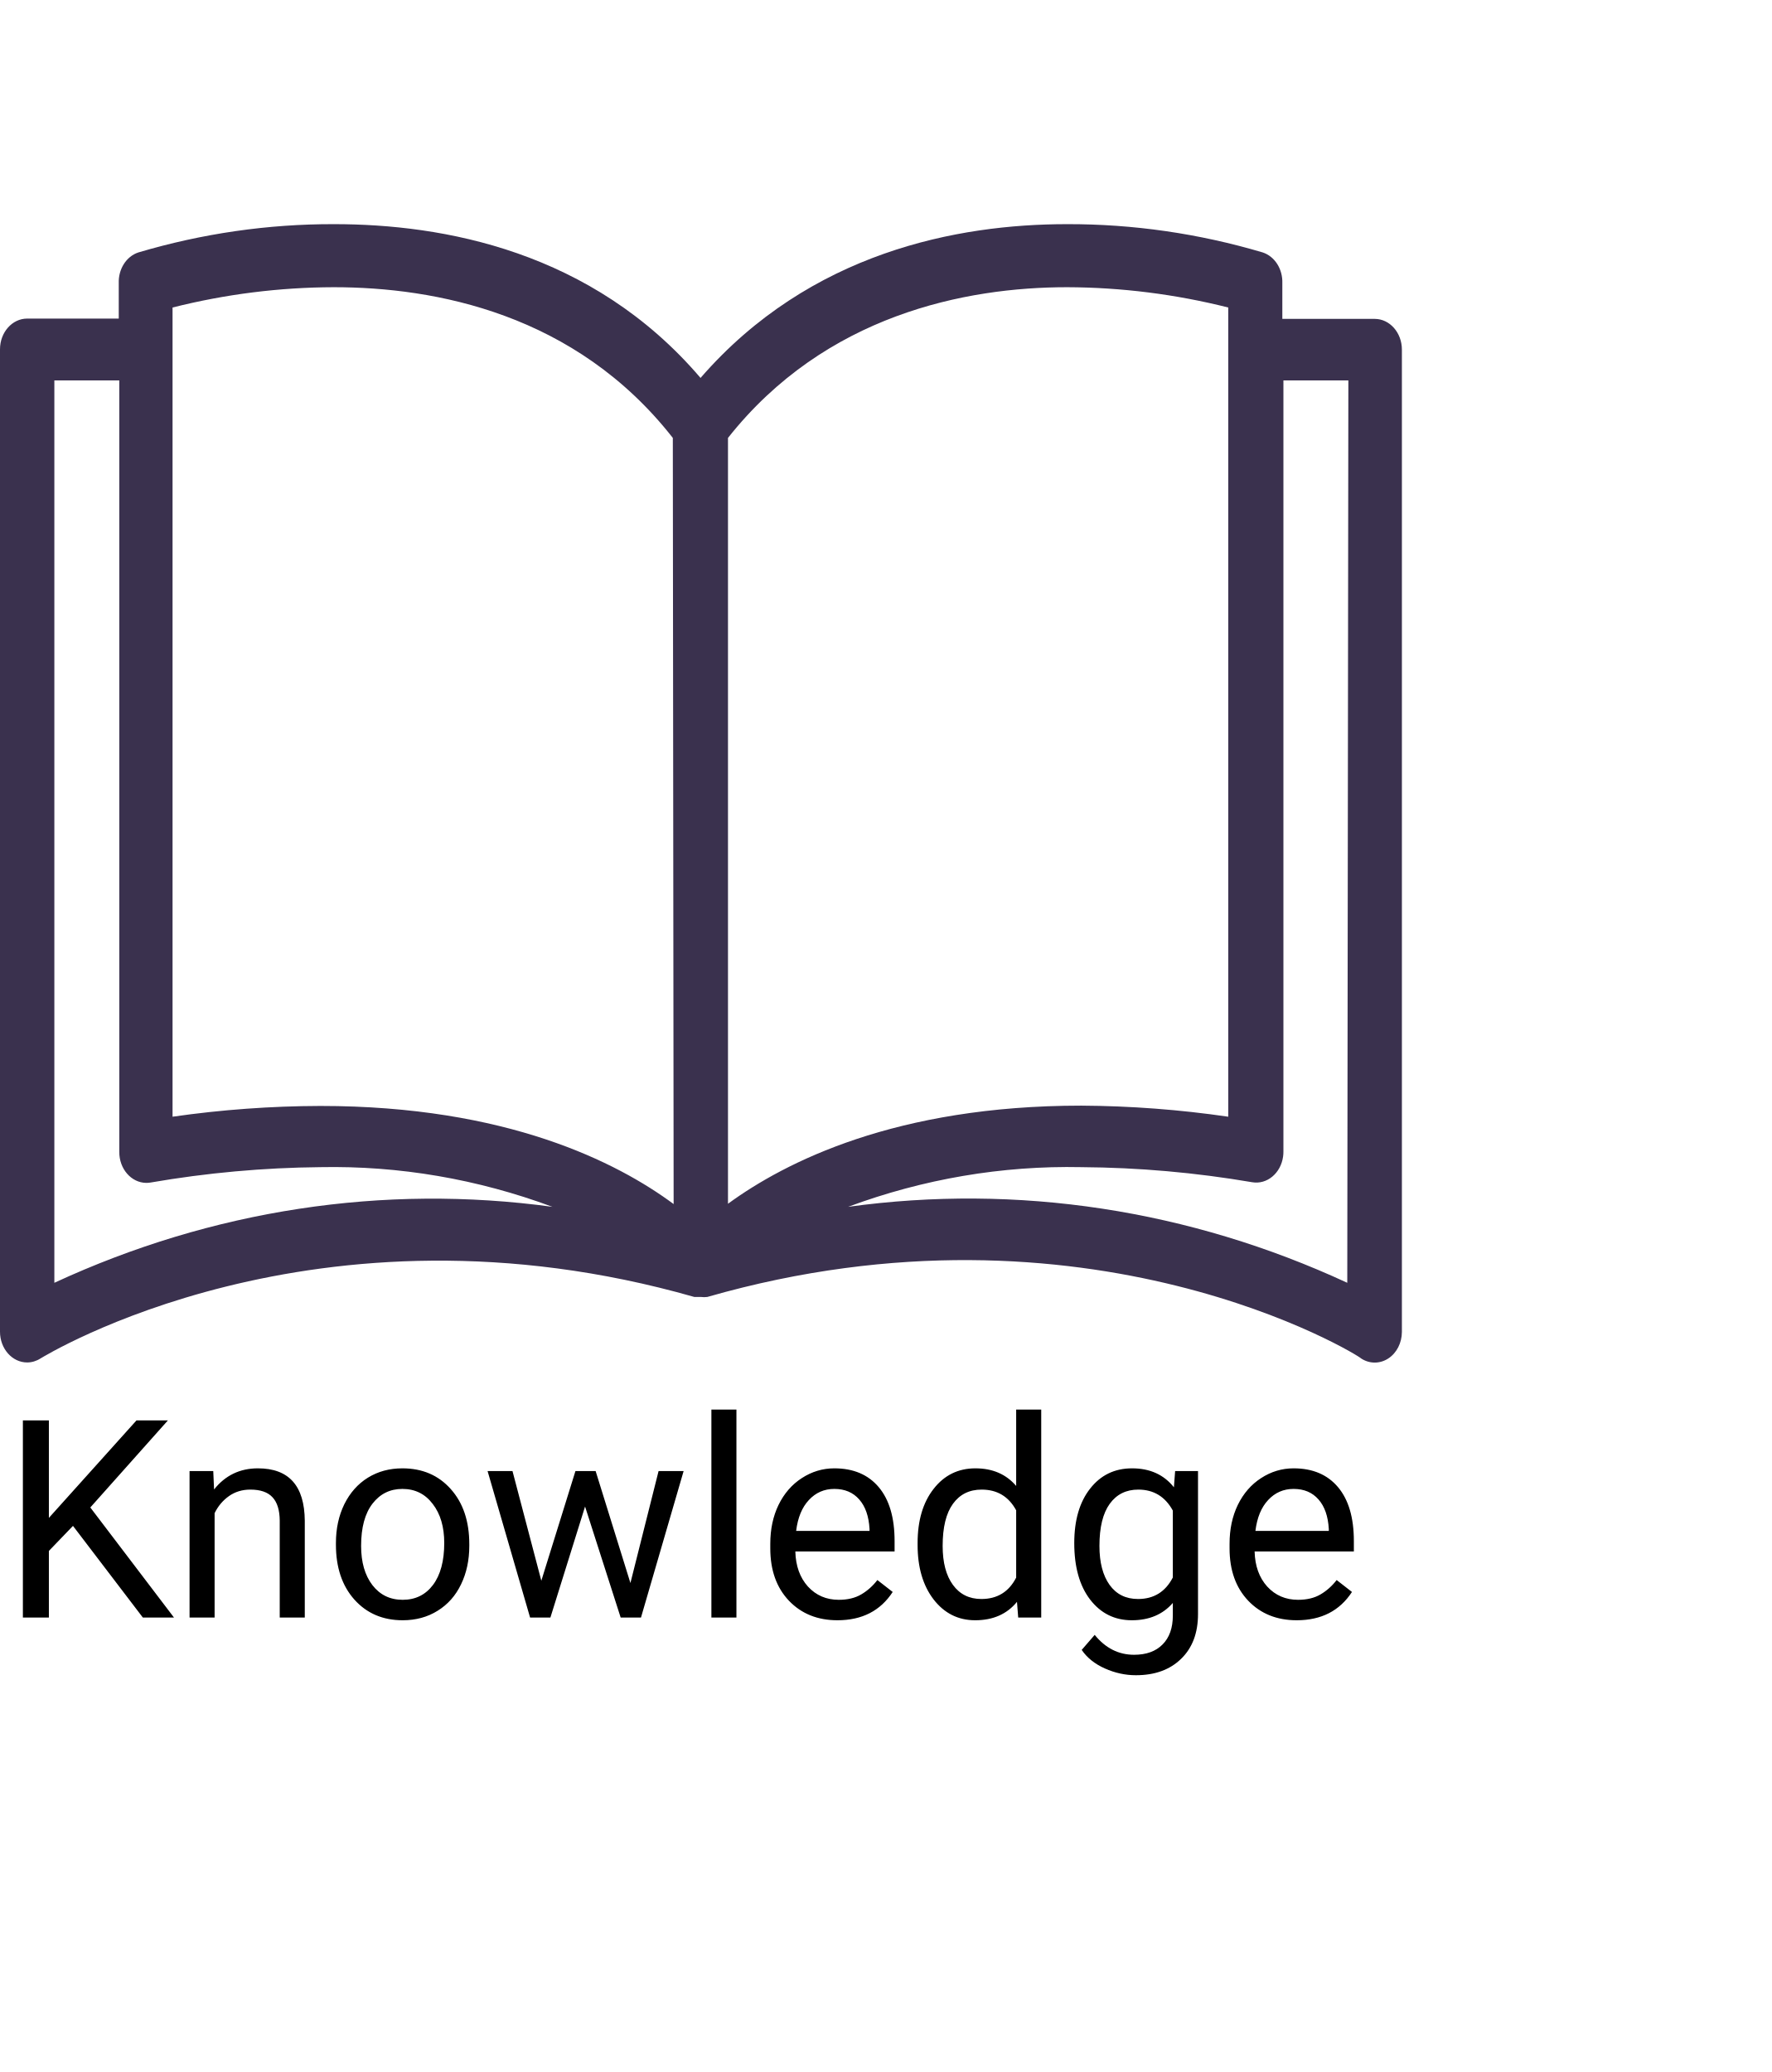
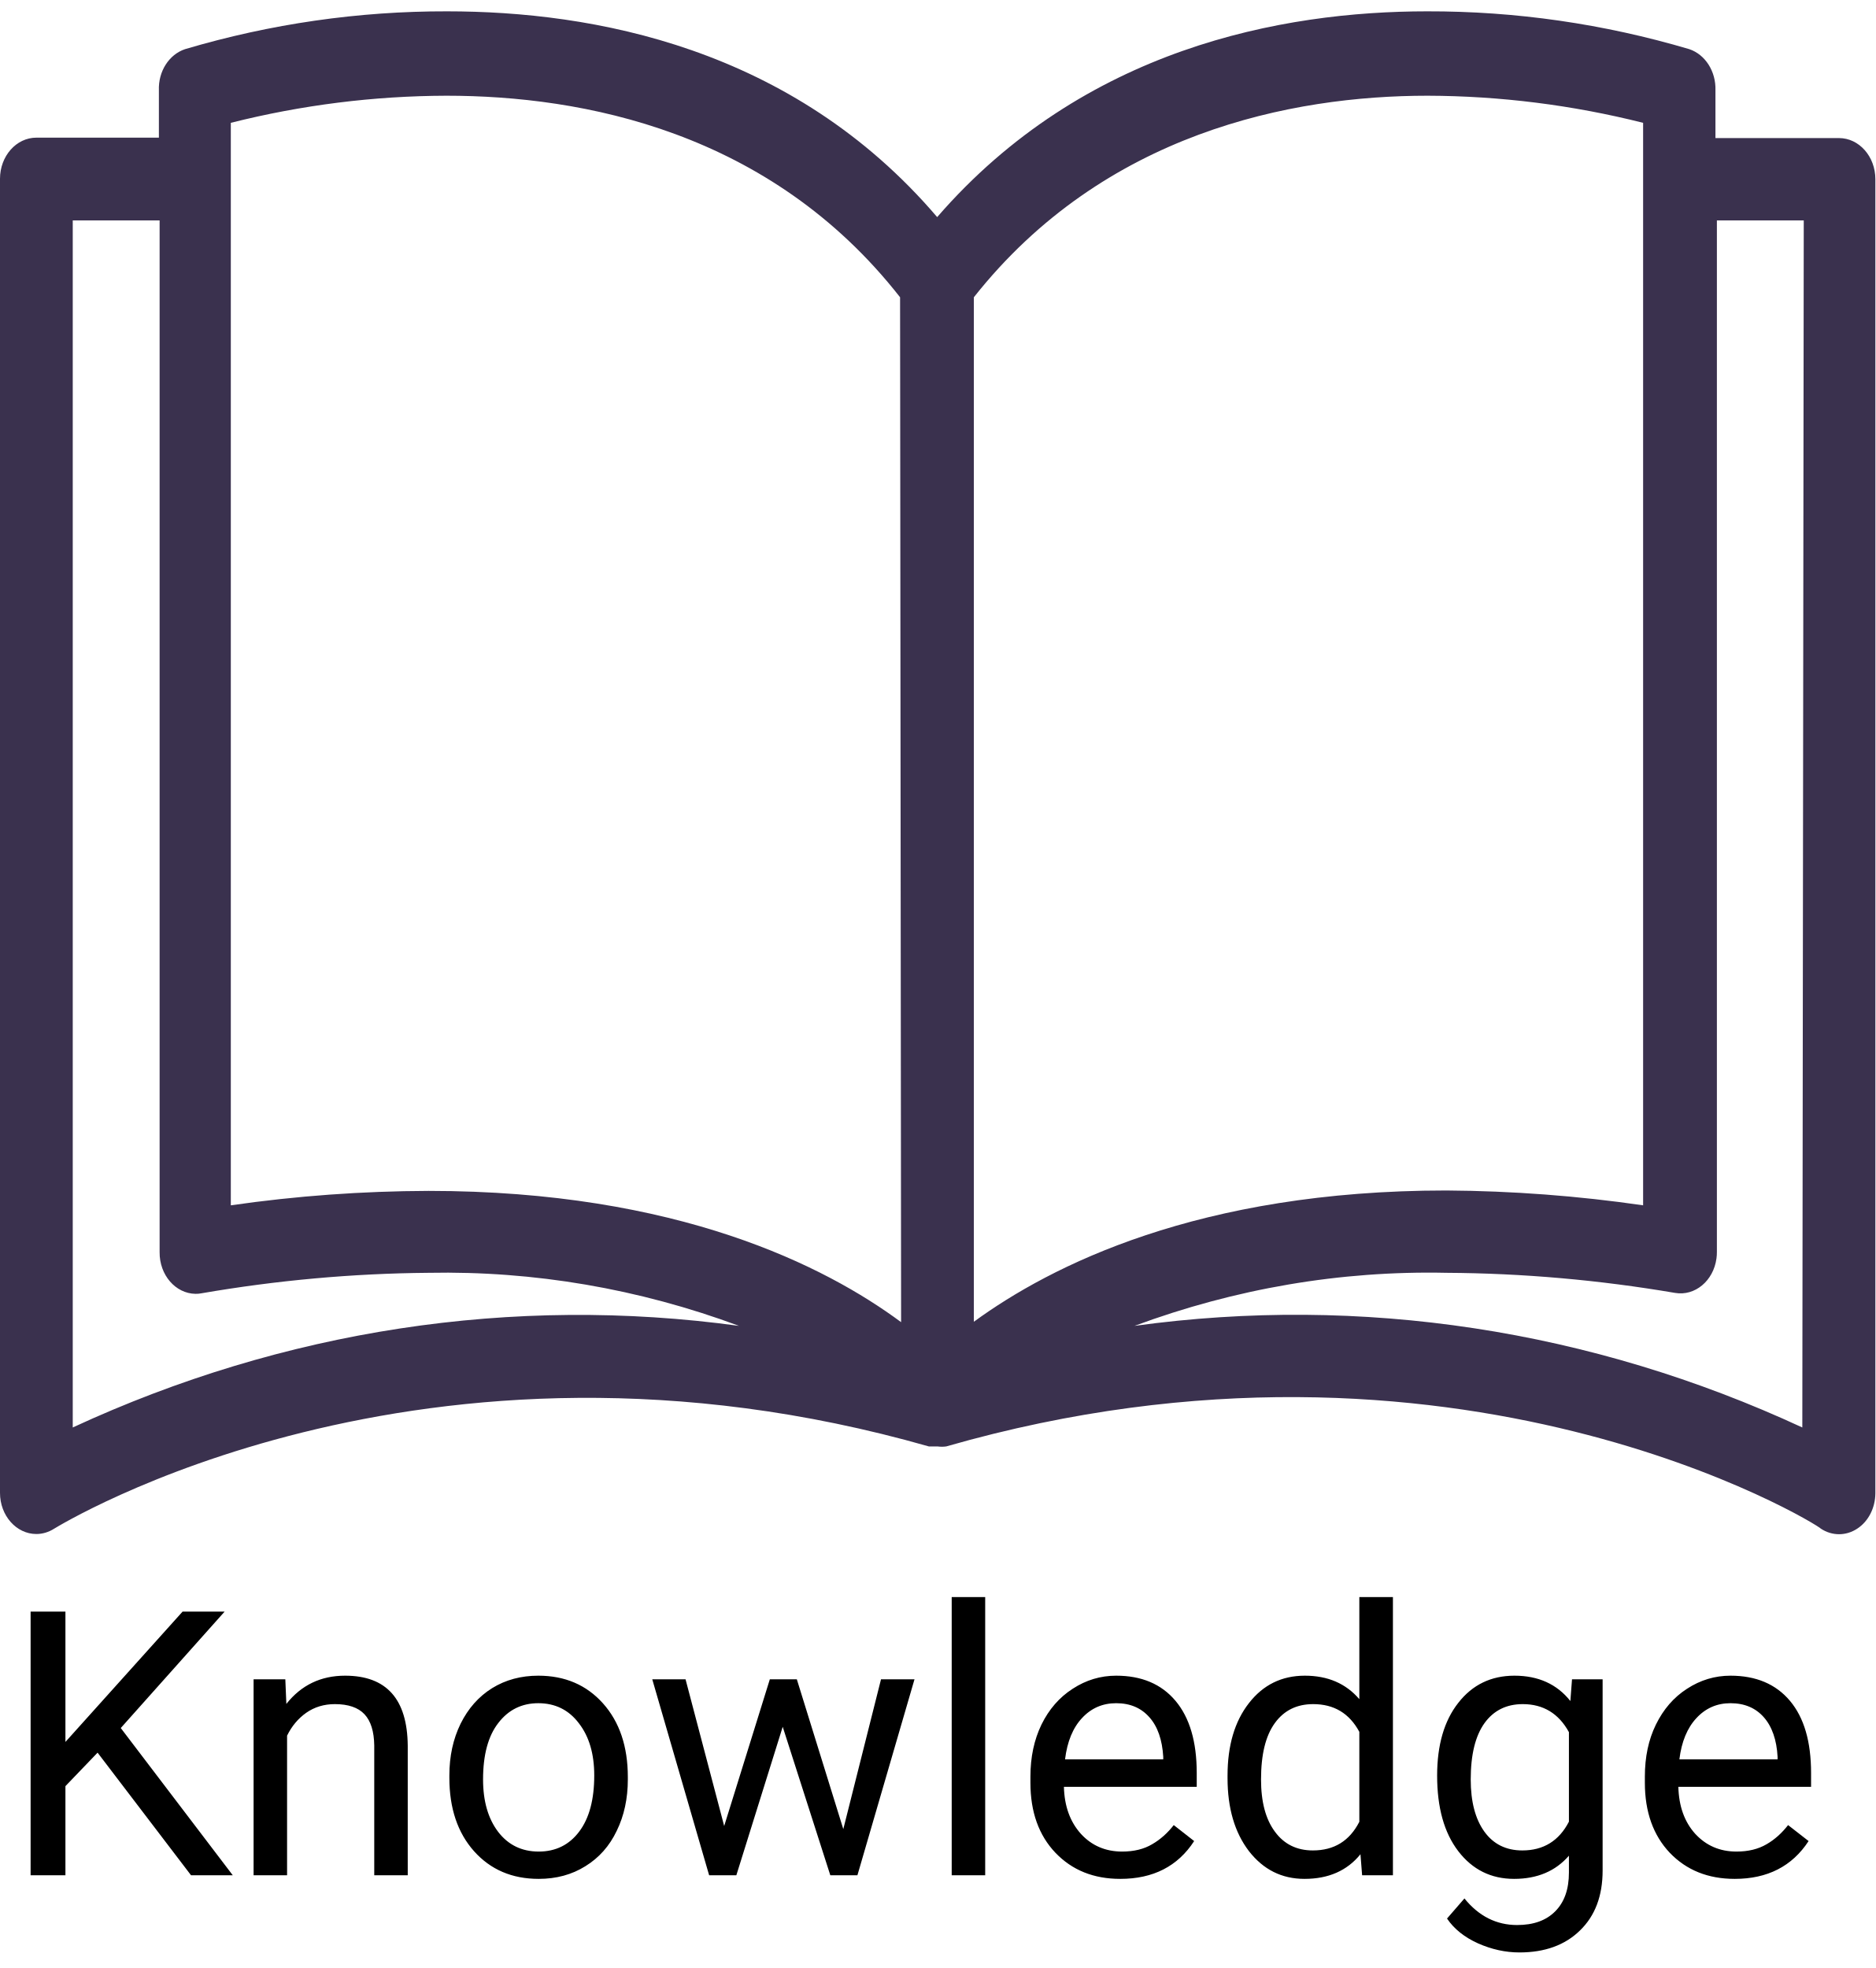
- <svg xmlns="http://www.w3.org/2000/svg" width="230" height="269" viewBox="0 0 230 269" fill="none">
-   <path d="M178.472 41.4C178.46 41.4 178.448 41.4 178.437 41.4H166.478V36.768C166.542 34.934 165.494 33.287 163.938 32.775C155.635 30.312 147.085 29.077 138.502 29.101C124.391 29.101 105.164 32.695 90.947 49.066C76.836 32.535 57.468 29.101 43.392 29.101C34.809 29.077 26.259 30.312 17.957 32.775C16.4 33.287 15.352 34.934 15.417 36.768V41.36H3.528C1.58 41.36 0 43.148 0 45.353V172.89C0 175.095 1.58 176.883 3.528 176.883C4.134 176.881 4.729 176.702 5.256 176.364C5.609 176.164 40.887 154.322 90.136 168.378H90.665H90.982C91.264 168.416 91.548 168.416 91.829 168.378C141.218 154.203 176.497 176.004 176.708 176.364C177.8 177.077 179.145 177.077 180.236 176.364C181.321 175.655 181.992 174.348 182 172.93V45.393C182 43.188 180.421 41.4 178.472 41.4ZM7.056 166.541V49.386H15.487V149.531C15.465 151.736 17.027 153.544 18.975 153.569C19.165 153.571 19.356 153.556 19.544 153.524C26.842 152.262 34.211 151.595 41.593 151.527C51.819 151.327 62.003 153.067 71.721 156.678C49.775 153.674 27.516 157.07 7.056 166.541ZM41.593 143.581C35.176 143.598 28.767 144.064 22.402 144.979V39.922C29.27 38.19 36.285 37.306 43.322 37.287C56.516 37.287 74.719 40.721 87.349 56.853L87.454 156.319C80.117 150.888 65.794 143.581 41.593 143.581ZM94.51 56.853C107.14 40.881 125.343 37.287 138.537 37.287C145.574 37.31 152.588 38.194 159.457 39.922V144.979C153.127 144.056 146.754 143.576 140.372 143.541C116.312 143.541 101.954 150.848 94.51 156.279V56.853ZM174.909 166.541C154.405 157.044 132.095 153.648 110.103 156.678C119.867 153.055 130.099 151.313 140.372 151.527C147.8 151.574 155.216 152.228 162.562 153.484C164.488 153.815 166.287 152.315 166.579 150.135C166.608 149.922 166.621 149.706 166.619 149.491V49.386H175.05L174.909 166.541Z" fill="#3A314E" />
-   <path d="M9.475 198.1L6.346 201.352V210H2.971V184.406H6.346V197.062L17.719 184.406H21.797L11.725 195.709L22.588 210H18.545L9.475 198.1ZM27.686 190.98L27.791 193.371C29.244 191.543 31.143 190.629 33.486 190.629C37.506 190.629 39.533 192.896 39.568 197.432V210H36.316V197.414C36.305 196.043 35.988 195.029 35.367 194.373C34.758 193.717 33.803 193.389 32.502 193.389C31.447 193.389 30.521 193.67 29.725 194.232C28.928 194.795 28.307 195.533 27.861 196.447V210H24.609V190.98H27.686ZM43.611 200.314C43.611 198.451 43.975 196.775 44.701 195.287C45.44 193.799 46.459 192.65 47.76 191.842C49.072 191.033 50.566 190.629 52.242 190.629C54.832 190.629 56.924 191.525 58.518 193.318C60.123 195.111 60.926 197.496 60.926 200.473V200.701C60.926 202.553 60.568 204.217 59.853 205.693C59.15 207.158 58.137 208.301 56.812 209.121C55.5 209.941 53.988 210.352 52.277 210.352C49.699 210.352 47.607 209.455 46.002 207.662C44.408 205.869 43.611 203.496 43.611 200.543V200.314ZM46.881 200.701C46.881 202.811 47.367 204.504 48.34 205.781C49.324 207.059 50.637 207.697 52.277 207.697C53.93 207.697 55.242 207.053 56.215 205.764C57.188 204.463 57.674 202.646 57.674 200.314C57.674 198.229 57.176 196.541 56.18 195.252C55.195 193.951 53.883 193.301 52.242 193.301C50.637 193.301 49.342 193.939 48.357 195.217C47.373 196.494 46.881 198.322 46.881 200.701ZM81.844 205.518L85.5 190.98H88.752L83.215 210H80.578L75.955 195.586L71.455 210H68.818L63.299 190.98H66.533L70.277 205.219L74.707 190.98H77.326L81.844 205.518ZM95.607 210H92.356V183H95.607V210ZM108.721 210.352C106.143 210.352 104.045 209.508 102.428 207.82C100.811 206.121 100.002 203.854 100.002 201.018V200.42C100.002 198.533 100.359 196.852 101.074 195.375C101.801 193.887 102.809 192.727 104.098 191.895C105.398 191.051 106.805 190.629 108.316 190.629C110.789 190.629 112.711 191.443 114.082 193.072C115.453 194.701 116.139 197.033 116.139 200.068V201.422H103.254C103.301 203.297 103.846 204.814 104.889 205.975C105.943 207.123 107.279 207.697 108.896 207.697C110.045 207.697 111.018 207.463 111.814 206.994C112.611 206.525 113.309 205.904 113.906 205.131L115.893 206.678C114.299 209.127 111.908 210.352 108.721 210.352ZM108.316 193.301C107.004 193.301 105.902 193.781 105.012 194.742C104.121 195.691 103.57 197.027 103.359 198.75H112.887V198.504C112.793 196.852 112.348 195.574 111.551 194.672C110.754 193.758 109.676 193.301 108.316 193.301ZM119.127 200.332C119.127 197.414 119.818 195.07 121.201 193.301C122.584 191.52 124.395 190.629 126.633 190.629C128.859 190.629 130.623 191.391 131.924 192.914V183H135.176V210H132.188L132.029 207.961C130.729 209.555 128.918 210.352 126.598 210.352C124.395 210.352 122.596 209.449 121.201 207.645C119.818 205.84 119.127 203.484 119.127 200.578V200.332ZM122.379 200.701C122.379 202.857 122.824 204.545 123.715 205.764C124.605 206.982 125.836 207.592 127.406 207.592C129.469 207.592 130.975 206.666 131.924 204.814V196.078C130.951 194.285 129.457 193.389 127.441 193.389C125.848 193.389 124.605 194.004 123.715 195.234C122.824 196.465 122.379 198.287 122.379 200.701ZM139.465 200.332C139.465 197.367 140.15 195.012 141.521 193.266C142.893 191.508 144.709 190.629 146.971 190.629C149.291 190.629 151.102 191.449 152.402 193.09L152.561 190.98H155.531V209.543C155.531 212.004 154.799 213.943 153.334 215.361C151.881 216.779 149.924 217.488 147.463 217.488C146.092 217.488 144.75 217.195 143.438 216.609C142.125 216.023 141.123 215.221 140.432 214.201L142.119 212.25C143.514 213.973 145.219 214.834 147.234 214.834C148.816 214.834 150.047 214.389 150.926 213.498C151.816 212.607 152.262 211.354 152.262 209.736V208.102C150.961 209.602 149.186 210.352 146.936 210.352C144.709 210.352 142.904 209.455 141.521 207.662C140.15 205.869 139.465 203.426 139.465 200.332ZM142.734 200.701C142.734 202.846 143.174 204.533 144.053 205.764C144.932 206.982 146.162 207.592 147.744 207.592C149.795 207.592 151.301 206.66 152.262 204.797V196.113C151.266 194.297 149.771 193.389 147.779 193.389C146.197 193.389 144.961 194.004 144.07 195.234C143.18 196.465 142.734 198.287 142.734 200.701ZM168.346 210.352C165.768 210.352 163.67 209.508 162.053 207.82C160.436 206.121 159.627 203.854 159.627 201.018V200.42C159.627 198.533 159.984 196.852 160.699 195.375C161.426 193.887 162.434 192.727 163.723 191.895C165.023 191.051 166.43 190.629 167.941 190.629C170.414 190.629 172.336 191.443 173.707 193.072C175.078 194.701 175.764 197.033 175.764 200.068V201.422H162.879C162.926 203.297 163.471 204.814 164.514 205.975C165.568 207.123 166.904 207.697 168.521 207.697C169.67 207.697 170.643 207.463 171.439 206.994C172.236 206.525 172.934 205.904 173.531 205.131L175.518 206.678C173.924 209.127 171.533 210.352 168.346 210.352ZM167.941 193.301C166.629 193.301 165.527 193.781 164.637 194.742C163.746 195.691 163.195 197.027 162.984 198.75H172.512V198.504C172.418 196.852 171.973 195.574 171.176 194.672C170.379 193.758 169.301 193.301 167.941 193.301Z" fill="black" />
+ <svg xmlns="http://www.w3.org/2000/svg" viewBox="0 0 182 191" width="182" height="191">
+   <style>
+ 		tspan { white-space:pre }
+ 		.shp0 { fill: #3a314e } 
+ 		.shp1 { fill: #000000 } 
+ 	</style>
+   <path id="Layer" fill-rule="evenodd" class="shp0" d="M182 17.39L182 144.93C181.99 146.35 181.32 147.66 180.24 148.36C179.15 149.08 177.8 149.08 176.71 148.36C176.5 148 141.22 126.2 91.83 140.38C91.55 140.42 91.26 140.42 90.98 140.38L90.14 140.38C40.89 126.32 5.61 148.16 5.26 148.36C4.73 148.7 4.13 148.88 3.53 148.88C1.58 148.88 0 147.09 0 144.89L0 17.35C0 15.15 1.58 13.36 3.53 13.36L15.42 13.36L15.42 8.77C15.35 6.93 16.4 5.29 17.96 4.77C26.26 2.31 34.81 1.08 43.39 1.1C57.47 1.1 76.84 4.54 90.95 21.07C105.16 4.69 124.39 1.1 138.5 1.1C147.09 1.08 155.63 2.31 163.94 4.77C165.49 5.29 166.54 6.93 166.48 8.77L166.48 13.4C166.49 13.4 178.46 13.4 178.47 13.4C180.42 13.4 182 15.19 182 17.39ZM71.72 128.68C62 125.07 51.82 123.33 41.59 123.53C34.21 123.59 26.84 124.26 19.54 125.52C19.36 125.56 19.17 125.57 18.97 125.57C17.03 125.54 15.47 123.74 15.49 121.53L15.49 21.39L7.06 21.39L7.06 138.54C27.52 129.07 49.78 125.67 71.72 128.68ZM87.45 128.32L87.35 28.85C74.72 12.72 56.52 9.29 43.32 9.29C36.28 9.31 29.27 10.19 22.4 11.92L22.4 116.98C28.77 116.06 35.18 115.6 41.59 115.58C65.79 115.58 80.12 122.89 87.45 128.32ZM94.51 128.28C101.95 122.85 116.31 115.54 140.37 115.54C146.75 115.58 153.13 116.06 159.46 116.98L159.46 11.92C152.59 10.19 145.57 9.31 138.54 9.29C125.34 9.29 107.14 12.88 94.51 28.85L94.51 128.28ZM175.05 21.39L166.62 21.39L166.62 121.49C166.62 121.71 166.61 121.92 166.58 122.13C166.29 124.31 164.49 125.81 162.56 125.48C155.22 124.23 147.8 123.57 140.37 123.53C130.1 123.31 119.87 125.06 110.1 128.68C132.09 125.65 154.41 129.04 174.91 138.54L175.05 21.39Z" />
+   <path id="Layer" fill-rule="evenodd" class="shp1" d="M9.47 170.1L6.35 173.35L6.35 182L2.97 182L2.97 156.41L6.35 156.41L6.35 169.06L17.72 156.41L21.8 156.41L11.72 167.71L22.59 182L18.54 182L9.47 170.1ZM27.69 162.98L27.79 165.37C29.24 163.54 31.14 162.63 33.49 162.63C37.51 162.63 39.53 164.9 39.57 169.43L39.57 182L36.32 182L36.32 169.41C36.3 168.04 35.99 167.03 35.37 166.37C34.76 165.72 33.8 165.39 32.5 165.39C31.45 165.39 30.52 165.67 29.72 166.23C28.93 166.79 28.31 167.53 27.86 168.45L27.86 182L24.61 182L24.61 162.98L27.69 162.98ZM43.61 172.31C43.61 170.45 43.97 168.78 44.7 167.29C45.44 165.8 46.46 164.65 47.76 163.84C49.07 163.03 50.57 162.63 52.24 162.63C54.83 162.63 56.92 163.53 58.52 165.32C60.12 167.11 60.93 169.5 60.93 172.47L60.93 172.7C60.93 174.55 60.57 176.22 59.85 177.69C59.15 179.16 58.14 180.3 56.81 181.12C55.5 181.94 53.99 182.35 52.28 182.35C49.7 182.35 47.61 181.46 46 179.66C44.41 177.87 43.61 175.5 43.61 172.54L43.61 172.31ZM46.88 172.7C46.88 174.81 47.37 176.5 48.34 177.78C49.32 179.06 50.64 179.7 52.28 179.7C53.93 179.7 55.24 179.05 56.21 177.76C57.19 176.46 57.67 174.65 57.67 172.31C57.67 170.23 57.18 168.54 56.18 167.25C55.2 165.95 53.88 165.3 52.24 165.3C50.64 165.3 49.34 165.94 48.36 167.22C47.37 168.49 46.88 170.32 46.88 172.7ZM81.84 177.52L85.5 162.98L88.75 162.98L83.21 182L80.58 182L75.96 167.59L71.46 182L68.82 182L63.3 162.98L66.53 162.98L70.28 177.22L74.71 162.98L77.33 162.98L81.84 177.52ZM95.61 182L92.36 182L92.36 155L95.61 155L95.61 182ZM108.72 182.35C106.14 182.35 104.05 181.51 102.43 179.82C100.81 178.12 100 175.85 100 173.02L100 172.42C100 170.53 100.36 168.85 101.07 167.38C101.8 165.89 102.81 164.73 104.1 163.9C105.4 163.05 106.81 162.63 108.32 162.63C110.79 162.63 112.71 163.44 114.08 165.07C115.45 166.7 116.14 169.03 116.14 172.07L116.14 173.42L103.25 173.42C103.3 175.3 103.85 176.81 104.89 177.97C105.94 179.12 107.28 179.7 108.9 179.7C110.05 179.7 111.02 179.46 111.81 178.99C112.61 178.53 113.31 177.9 113.91 177.13L115.89 178.68C114.3 181.13 111.91 182.35 108.72 182.35ZM108.32 165.3C107 165.3 105.9 165.78 105.01 166.74C104.12 167.69 103.57 169.03 103.36 170.75L112.89 170.75L112.89 170.5C112.79 168.85 112.35 167.57 111.55 166.67C110.75 165.76 109.68 165.3 108.32 165.3ZM119.13 172.33C119.13 169.41 119.82 167.07 121.2 165.3C122.58 163.52 124.39 162.63 126.63 162.63C128.86 162.63 130.62 163.39 131.92 164.91L131.92 155L135.18 155L135.18 182L132.19 182L132.03 179.96C130.73 181.56 128.92 182.35 126.6 182.35C124.39 182.35 122.6 181.45 121.2 179.65C119.82 177.84 119.13 175.48 119.13 172.58L119.13 172.33ZM122.38 172.7C122.38 174.86 122.82 176.54 123.72 177.76C124.61 178.98 125.84 179.59 127.41 179.59C129.47 179.59 130.97 178.67 131.92 176.81L131.92 168.08C130.95 166.28 129.46 165.39 127.44 165.39C125.85 165.39 124.61 166 123.72 167.23C122.82 168.47 122.38 170.29 122.38 172.7ZM139.47 172.33C139.47 169.37 140.15 167.01 141.52 165.27C142.89 163.51 144.71 162.63 146.97 162.63C149.29 162.63 151.1 163.45 152.4 165.09L152.56 162.98L155.53 162.98L155.53 181.54C155.53 184 154.8 185.94 153.33 187.36C151.88 188.78 149.92 189.49 147.46 189.49C146.09 189.49 144.75 189.19 143.44 188.61C142.13 188.02 141.12 187.22 140.43 186.2L142.12 184.25C143.51 185.97 145.22 186.83 147.23 186.83C148.82 186.83 150.05 186.39 150.93 185.5C151.82 184.61 152.26 183.35 152.26 181.74L152.26 180.1C150.96 181.6 149.19 182.35 146.94 182.35C144.71 182.35 142.9 181.46 141.52 179.66C140.15 177.87 139.47 175.43 139.47 172.33ZM142.73 172.7C142.73 174.85 143.17 176.53 144.05 177.76C144.93 178.98 146.16 179.59 147.74 179.59C149.79 179.59 151.3 178.66 152.26 176.8L152.26 168.11C151.27 166.3 149.77 165.39 147.78 165.39C146.2 165.39 144.96 166 144.07 167.23C143.18 168.47 142.73 170.29 142.73 172.7ZM168.35 182.35C165.77 182.35 163.67 181.51 162.05 179.82C160.44 178.12 159.63 175.85 159.63 173.02L159.63 172.42C159.63 170.53 159.98 168.85 160.7 167.38C161.43 165.89 162.43 164.73 163.72 163.9C165.02 163.05 166.43 162.63 167.94 162.63C170.41 162.63 172.34 163.44 173.71 165.07C175.08 166.7 175.76 169.03 175.76 172.07L175.76 173.42L162.88 173.42C162.93 175.3 163.47 176.81 164.51 177.97C165.57 179.12 166.9 179.7 168.52 179.7C169.67 179.7 170.64 179.46 171.44 178.99C172.24 178.53 172.93 177.9 173.53 177.13L175.52 178.68C173.92 181.13 171.53 182.35 168.35 182.35ZM167.94 165.3C166.63 165.3 165.53 165.78 164.64 166.74C163.75 167.69 163.19 169.03 162.98 170.75L172.51 170.75L172.51 170.5C172.42 168.85 171.97 167.57 171.18 166.67C170.38 165.76 169.3 165.3 167.94 165.3Z" />
</svg>
